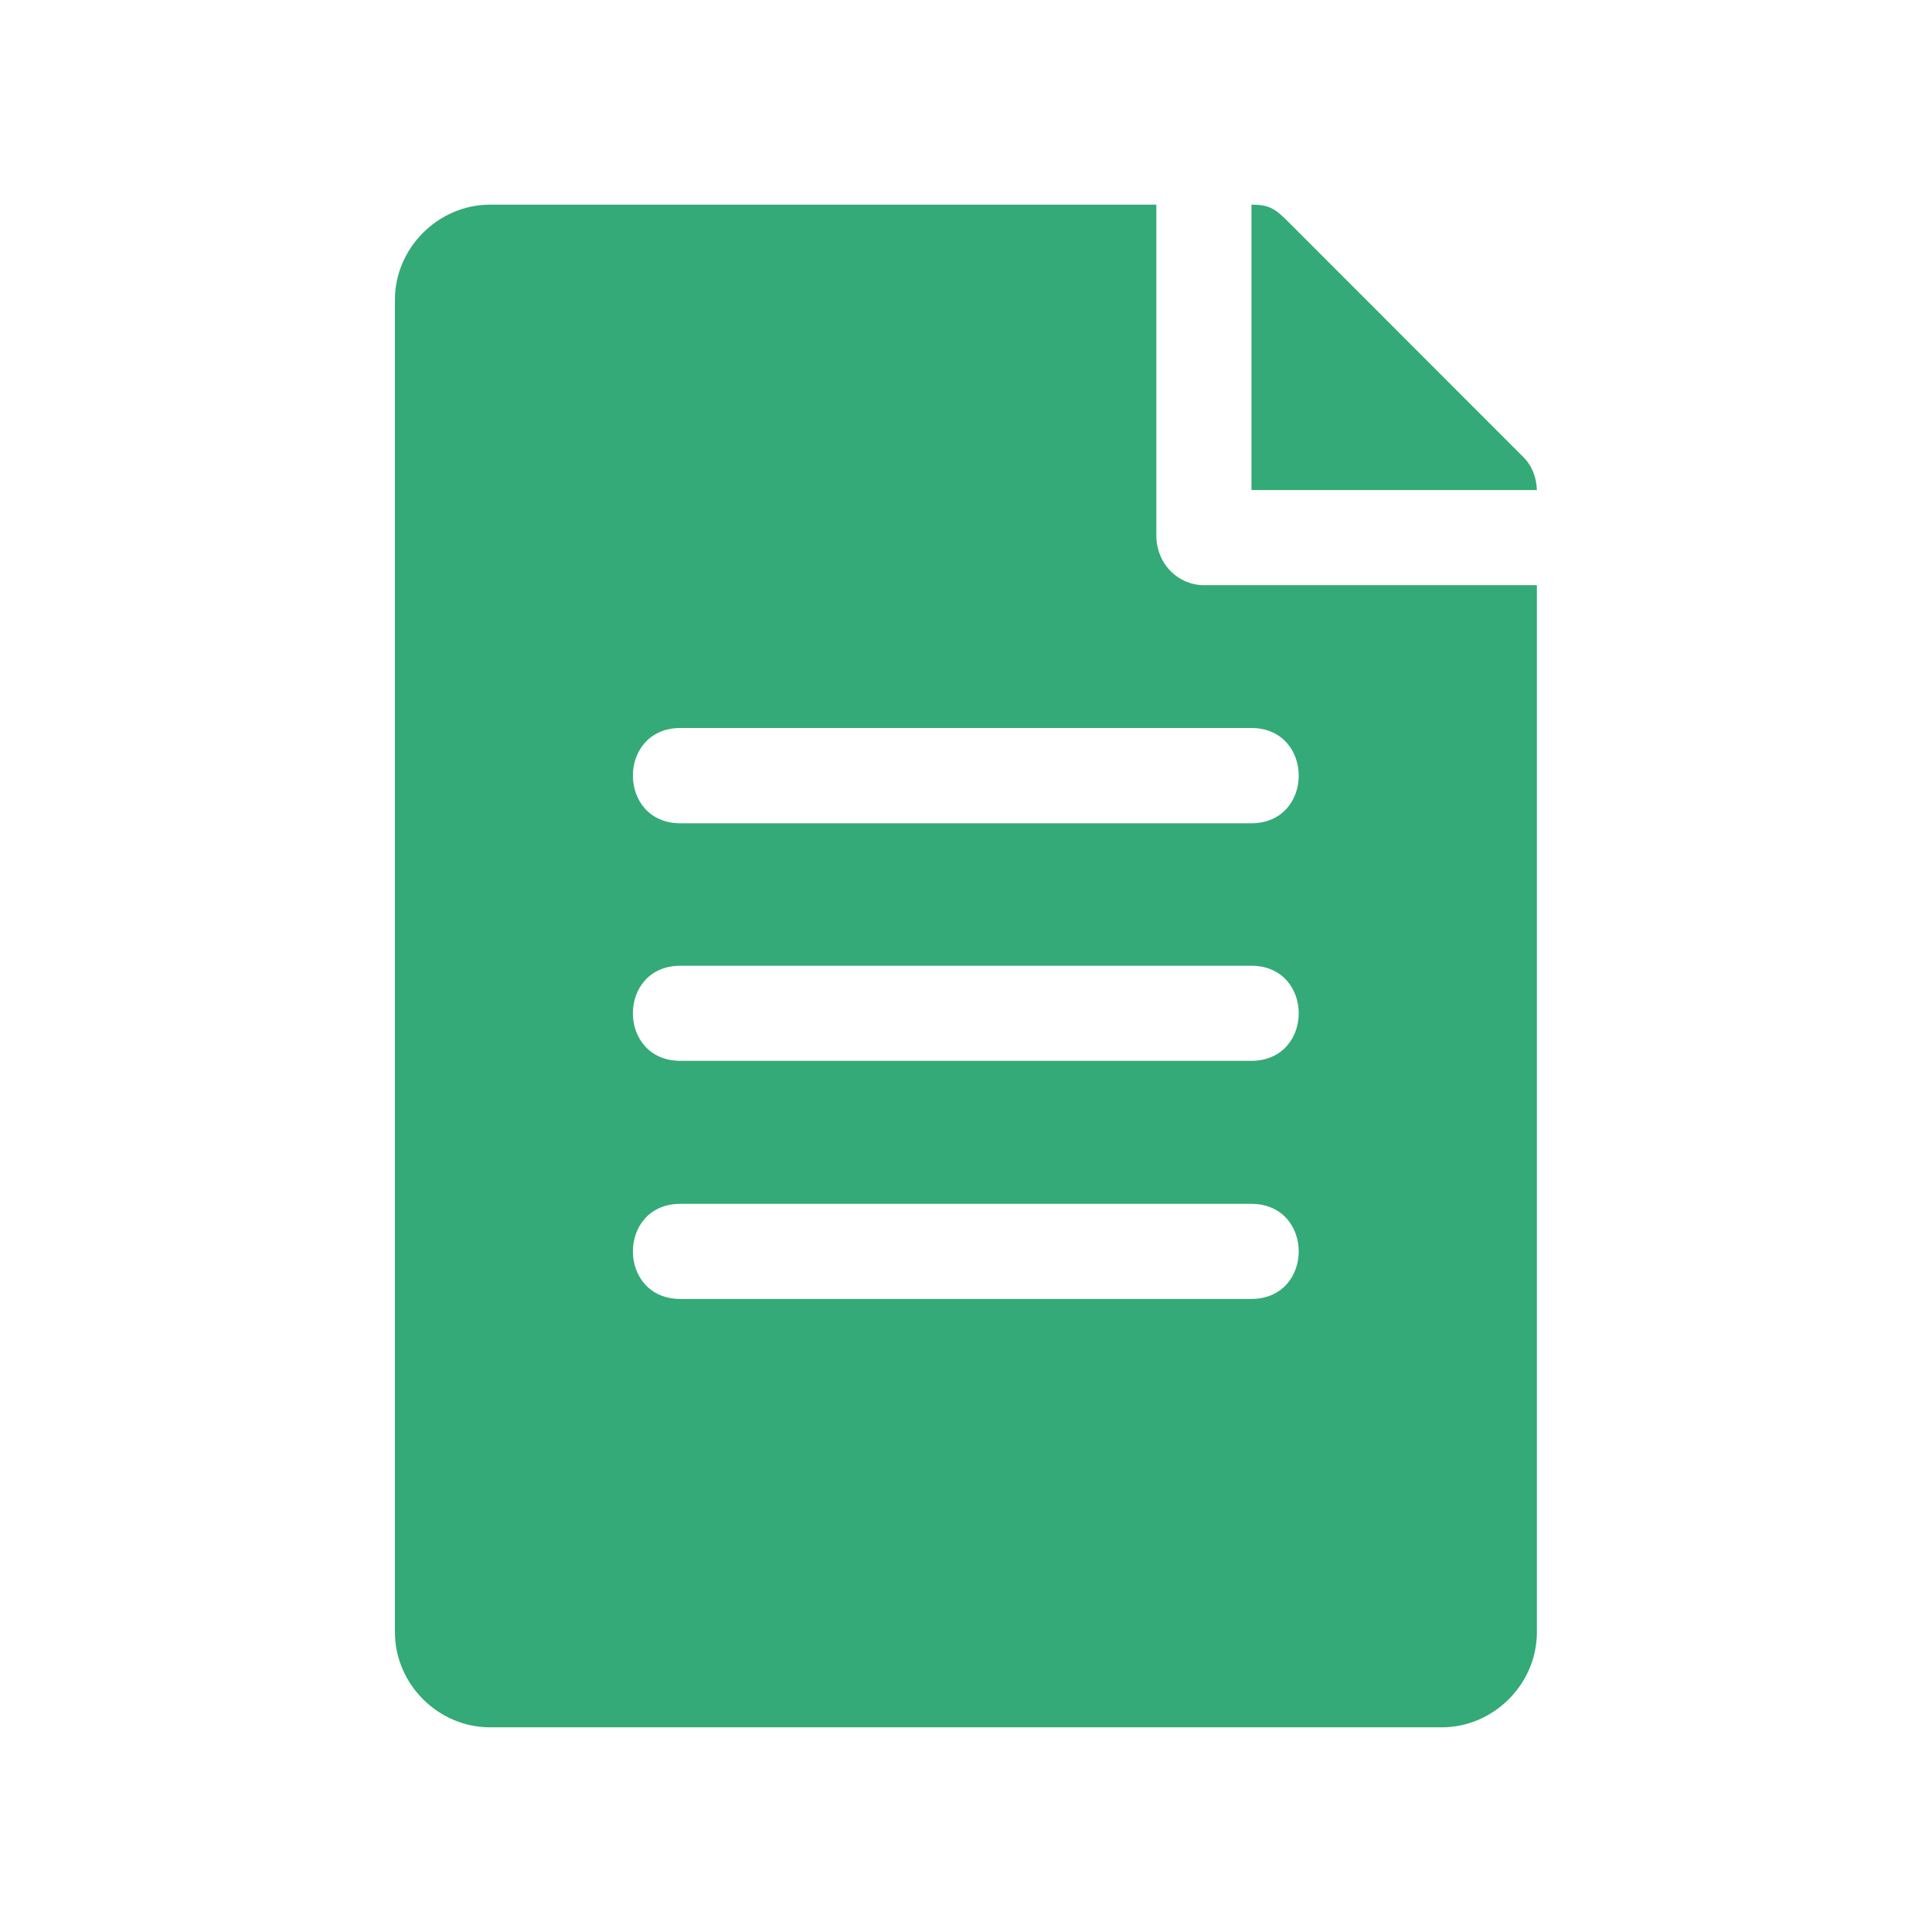
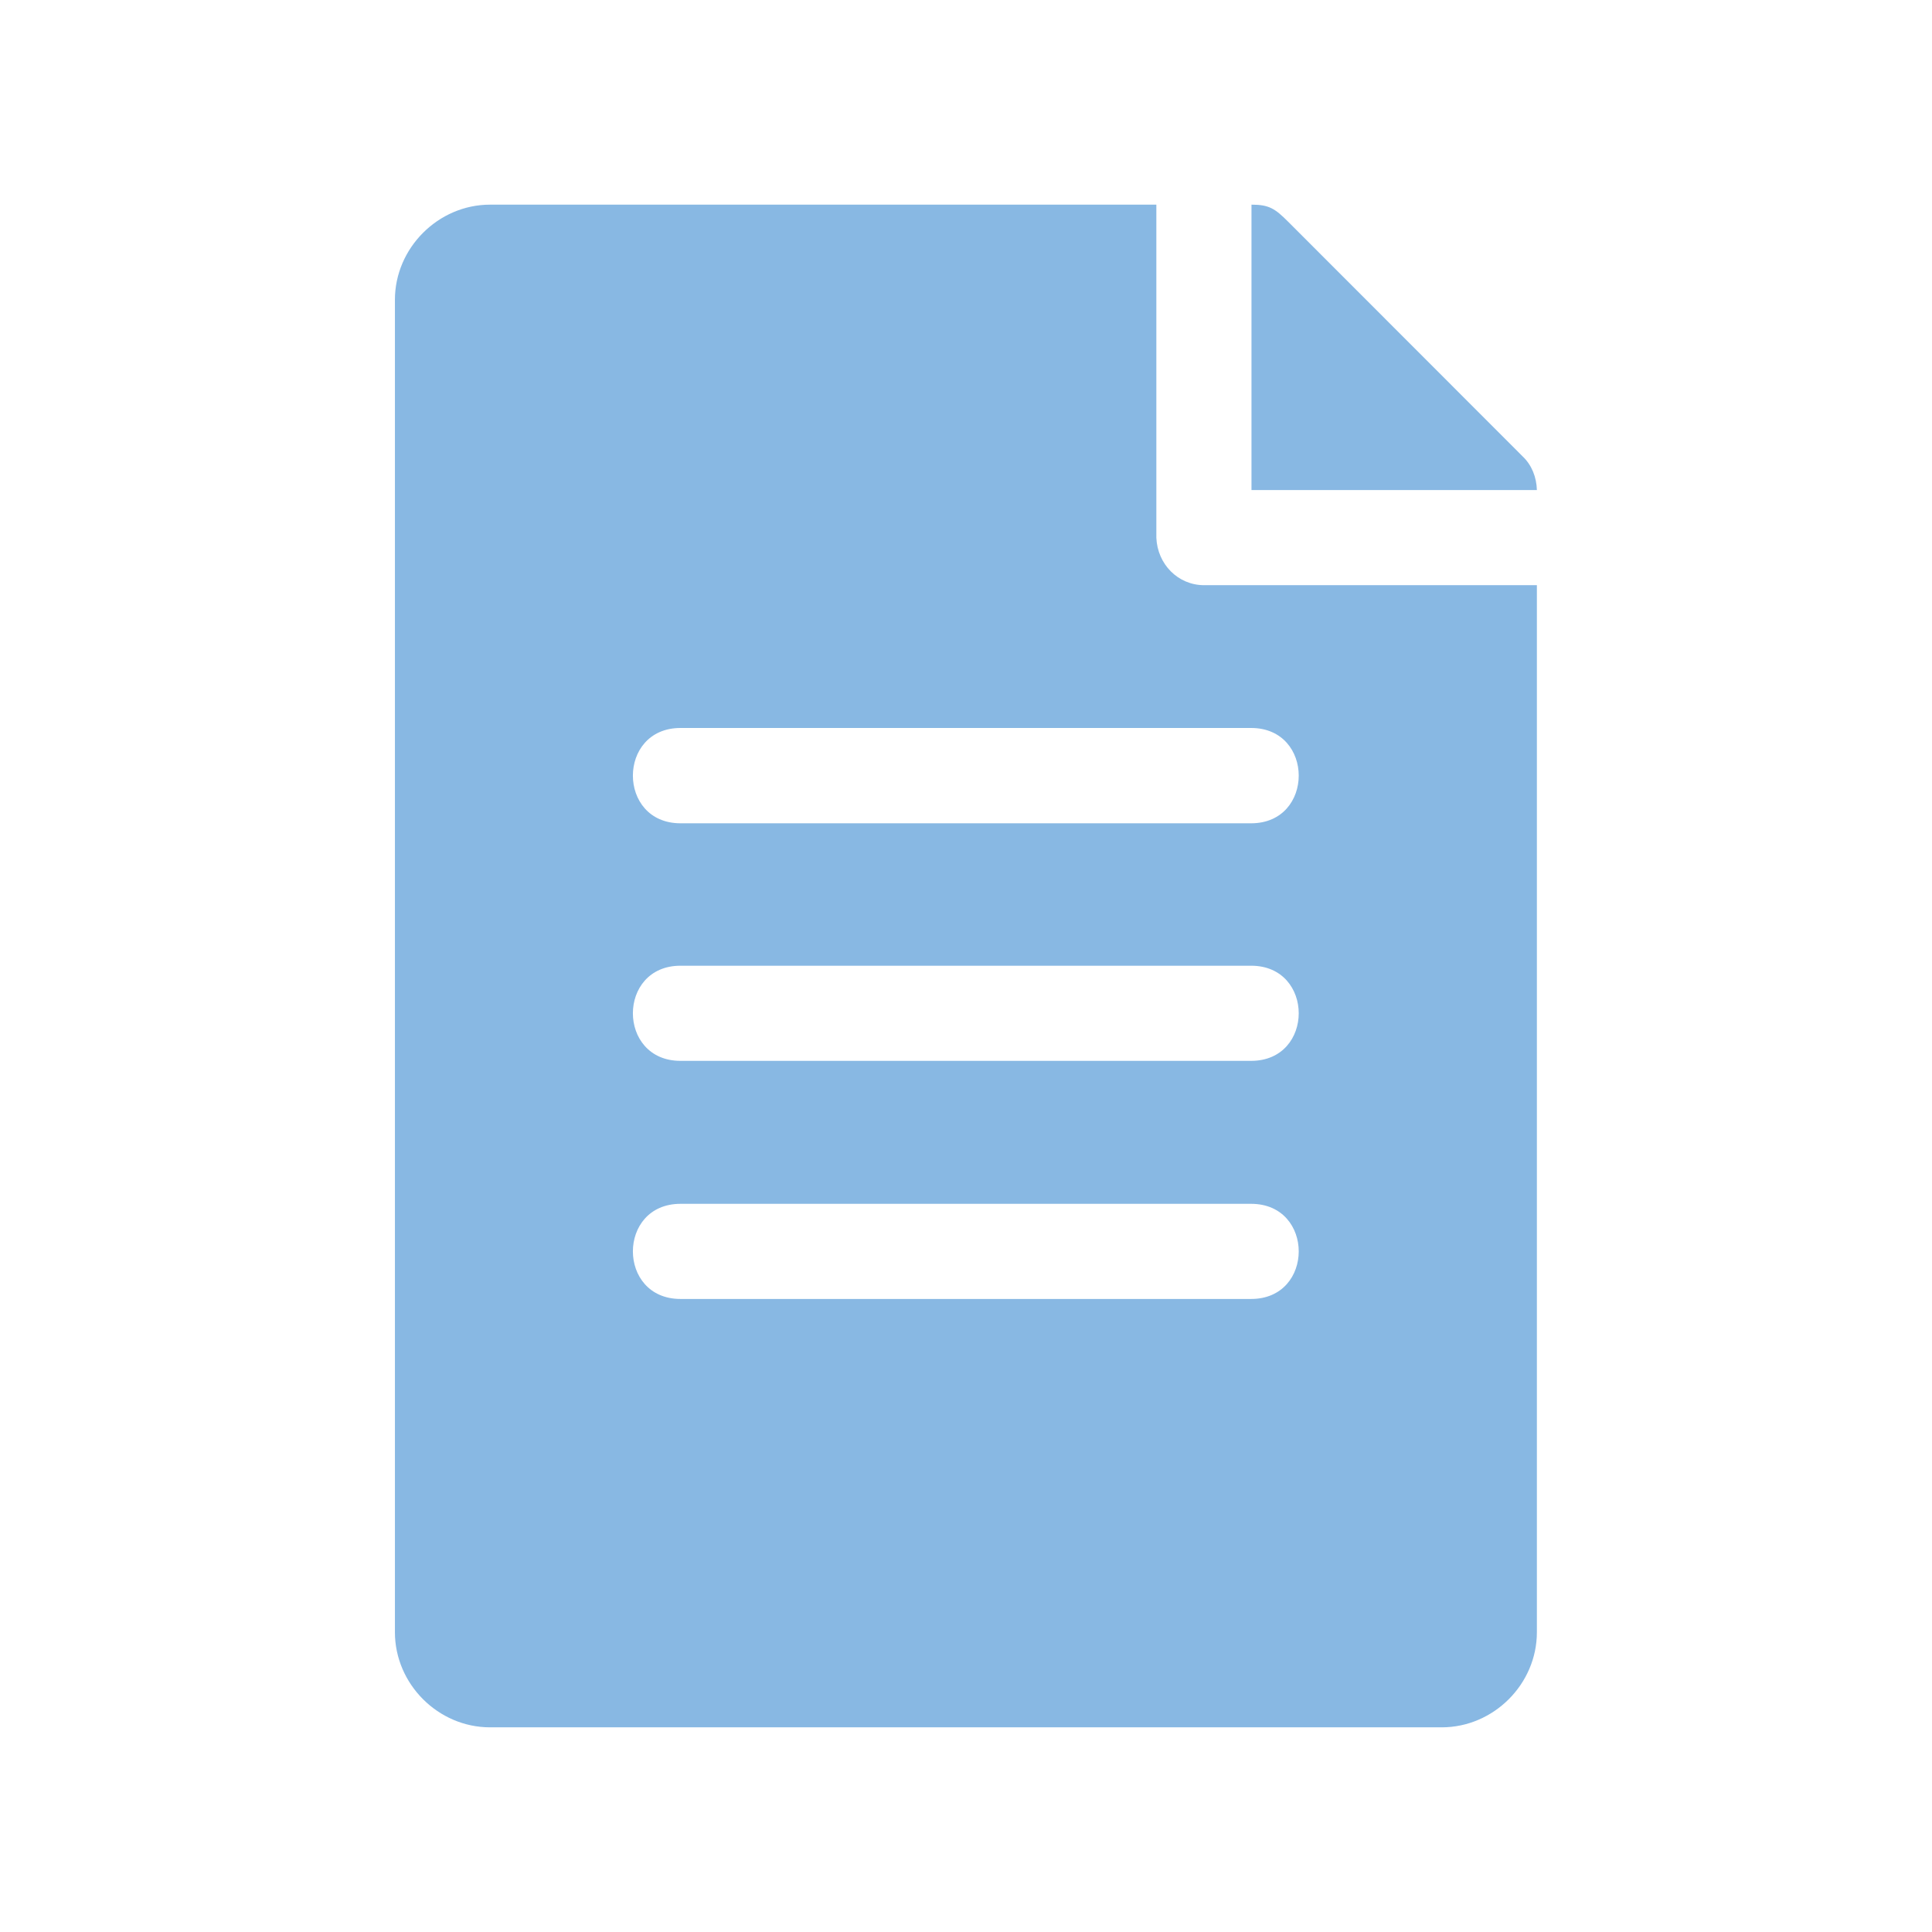
<svg xmlns="http://www.w3.org/2000/svg" id="svg1144" height="512" viewBox="0 0 8.467 8.467" width="512" version="1.1">
  <defs id="defs7" />
-   <g id="layer2" transform="matrix(0.7881356,0,0,0.7881356,0.8968927,0.8968928)" style="stroke-width:1.269;fill:#33aa77;fill-opacity:1">
-     <path id="path824" d="m 1.587,0 c -0.288,0 -0.529,0.241 -0.529,0.529 V 7.938 c 0,0.288 0.24,0.529 0.529,0.529 0.025,0 3.992,1.1e-6 5.292,0 0.288,0 0.529,-0.24 0.529,-0.529 L 7.408,2.116 h -1.85 c -0.146,0 -0.26,-0.117 -0.266,-0.264 V 0 Z m 4.234,0 v 1.587 h 1.587 c -0.002,-0.071 -0.028,-0.139 -0.08,-0.188 L 6.025,0.095 C 5.952,0.022 5.919,0 5.821,0 Z M 2.646,2.91 h 3.173 c 0.353,0 0.353,0.53 0,0.53 H 2.646 c -0.353,0 -0.353,-0.53 0,-0.53 z m 0,1.322 h 3.173 c 0.353,0 0.353,0.529 0,0.529 H 2.646 c -0.353,0 -0.353,-0.529 0,-0.529 z m 0,1.324 h 3.173 c 0.353,0 0.353,0.529 0,0.529 H 2.646 c -0.353,0 -0.353,-0.529 0,-0.529 z" font-variant-ligatures="normal" font-variant-position="normal" font-variant-caps="normal" font-variant-numeric="normal" font-variant-alternates="normal" font-feature-settings="normal" text-indent="0" text-align="start" text-decoration-line="none" text-decoration-style="solid" text-decoration-color="rgb(0,0,0)" text-transform="none" isolation="auto" mix-blend-mode="normal" style="font-variant-ligatures:normal;font-variant-position:normal;font-variant-caps:normal;font-variant-numeric:normal;font-variant-alternates:normal;font-feature-settings:normal;text-indent:0;text-align:start;text-decoration:none;text-decoration-line:none;text-decoration-style:solid;text-decoration-color:#000000;text-transform:none;text-orientation:mixed;white-space:normal;shape-padding:0;isolation:auto;mix-blend-mode:normal;solid-color:#000000;solid-opacity:1;vector-effect:none;stroke-width:1.61;fill:#33aa77;fill-opacity:1" />
+   <g id="layer2" transform="matrix(0.7881356,0,0,0.7881356,0.8968927,0.8968928)" style="stroke-width:1.269;fill:#88b8e3;fill-opacity:1">
+     <path id="path824" d="m 1.587,0 c -0.288,0 -0.529,0.241 -0.529,0.529 V 7.938 c 0,0.288 0.24,0.529 0.529,0.529 0.025,0 3.992,1.1e-6 5.292,0 0.288,0 0.529,-0.24 0.529,-0.529 L 7.408,2.116 h -1.85 c -0.146,0 -0.26,-0.117 -0.266,-0.264 V 0 Z m 4.234,0 v 1.587 h 1.587 c -0.002,-0.071 -0.028,-0.139 -0.08,-0.188 L 6.025,0.095 C 5.952,0.022 5.919,0 5.821,0 Z M 2.646,2.91 h 3.173 c 0.353,0 0.353,0.53 0,0.53 H 2.646 c -0.353,0 -0.353,-0.53 0,-0.53 z m 0,1.322 h 3.173 c 0.353,0 0.353,0.529 0,0.529 H 2.646 c -0.353,0 -0.353,-0.529 0,-0.529 z m 0,1.324 h 3.173 c 0.353,0 0.353,0.529 0,0.529 H 2.646 c -0.353,0 -0.353,-0.529 0,-0.529 z" font-variant-ligatures="normal" font-variant-position="normal" font-variant-caps="normal" font-variant-numeric="normal" font-variant-alternates="normal" font-feature-settings="normal" text-indent="0" text-align="start" text-decoration-line="none" text-decoration-style="solid" text-decoration-color="rgb(0,0,0)" text-transform="none" isolation="auto" mix-blend-mode="normal" style="font-variant-ligatures:normal;font-variant-position:normal;font-variant-caps:normal;font-variant-numeric:normal;font-variant-alternates:normal;font-feature-settings:normal;text-indent:0;text-align:start;text-decoration:none;text-decoration-line:none;text-decoration-style:solid;text-decoration-color:#000000;text-transform:none;text-orientation:mixed;white-space:normal;shape-padding:0;isolation:auto;mix-blend-mode:normal;solid-color:#000000;solid-opacity:1;vector-effect:none;stroke-width:1.61;fill:#88b8e3;fill-opacity:1" />
  </g>
</svg>
